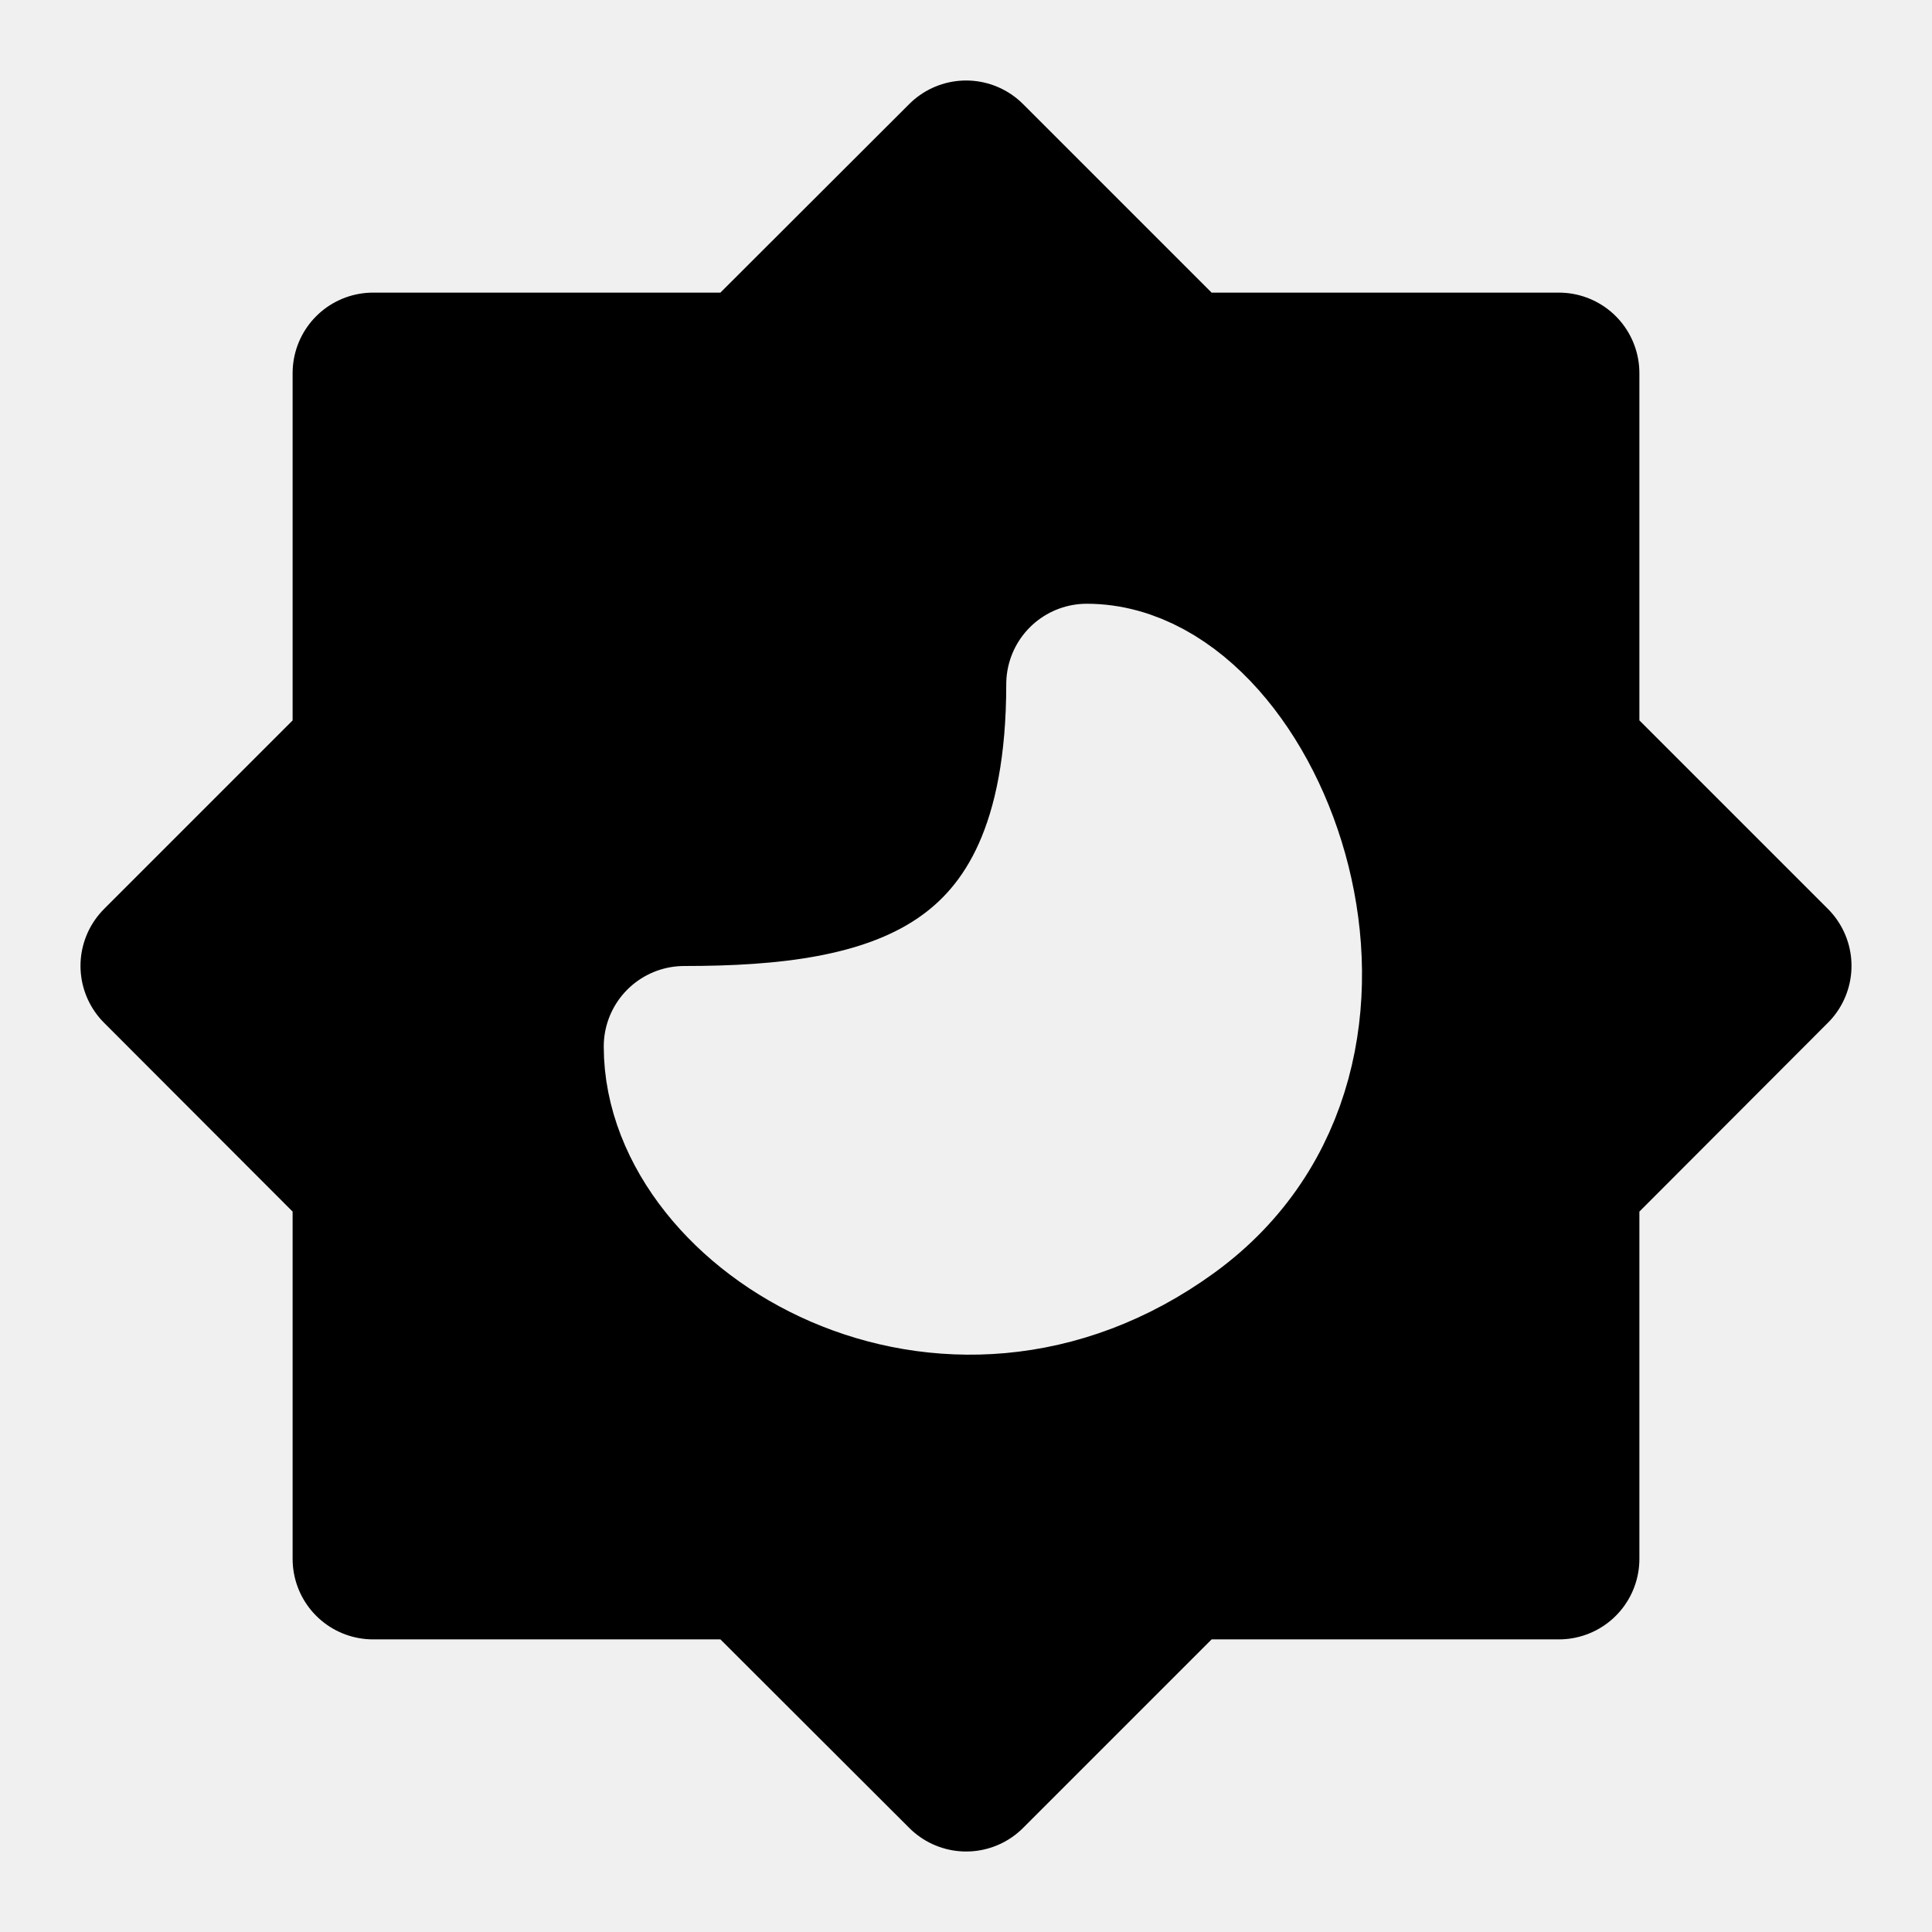
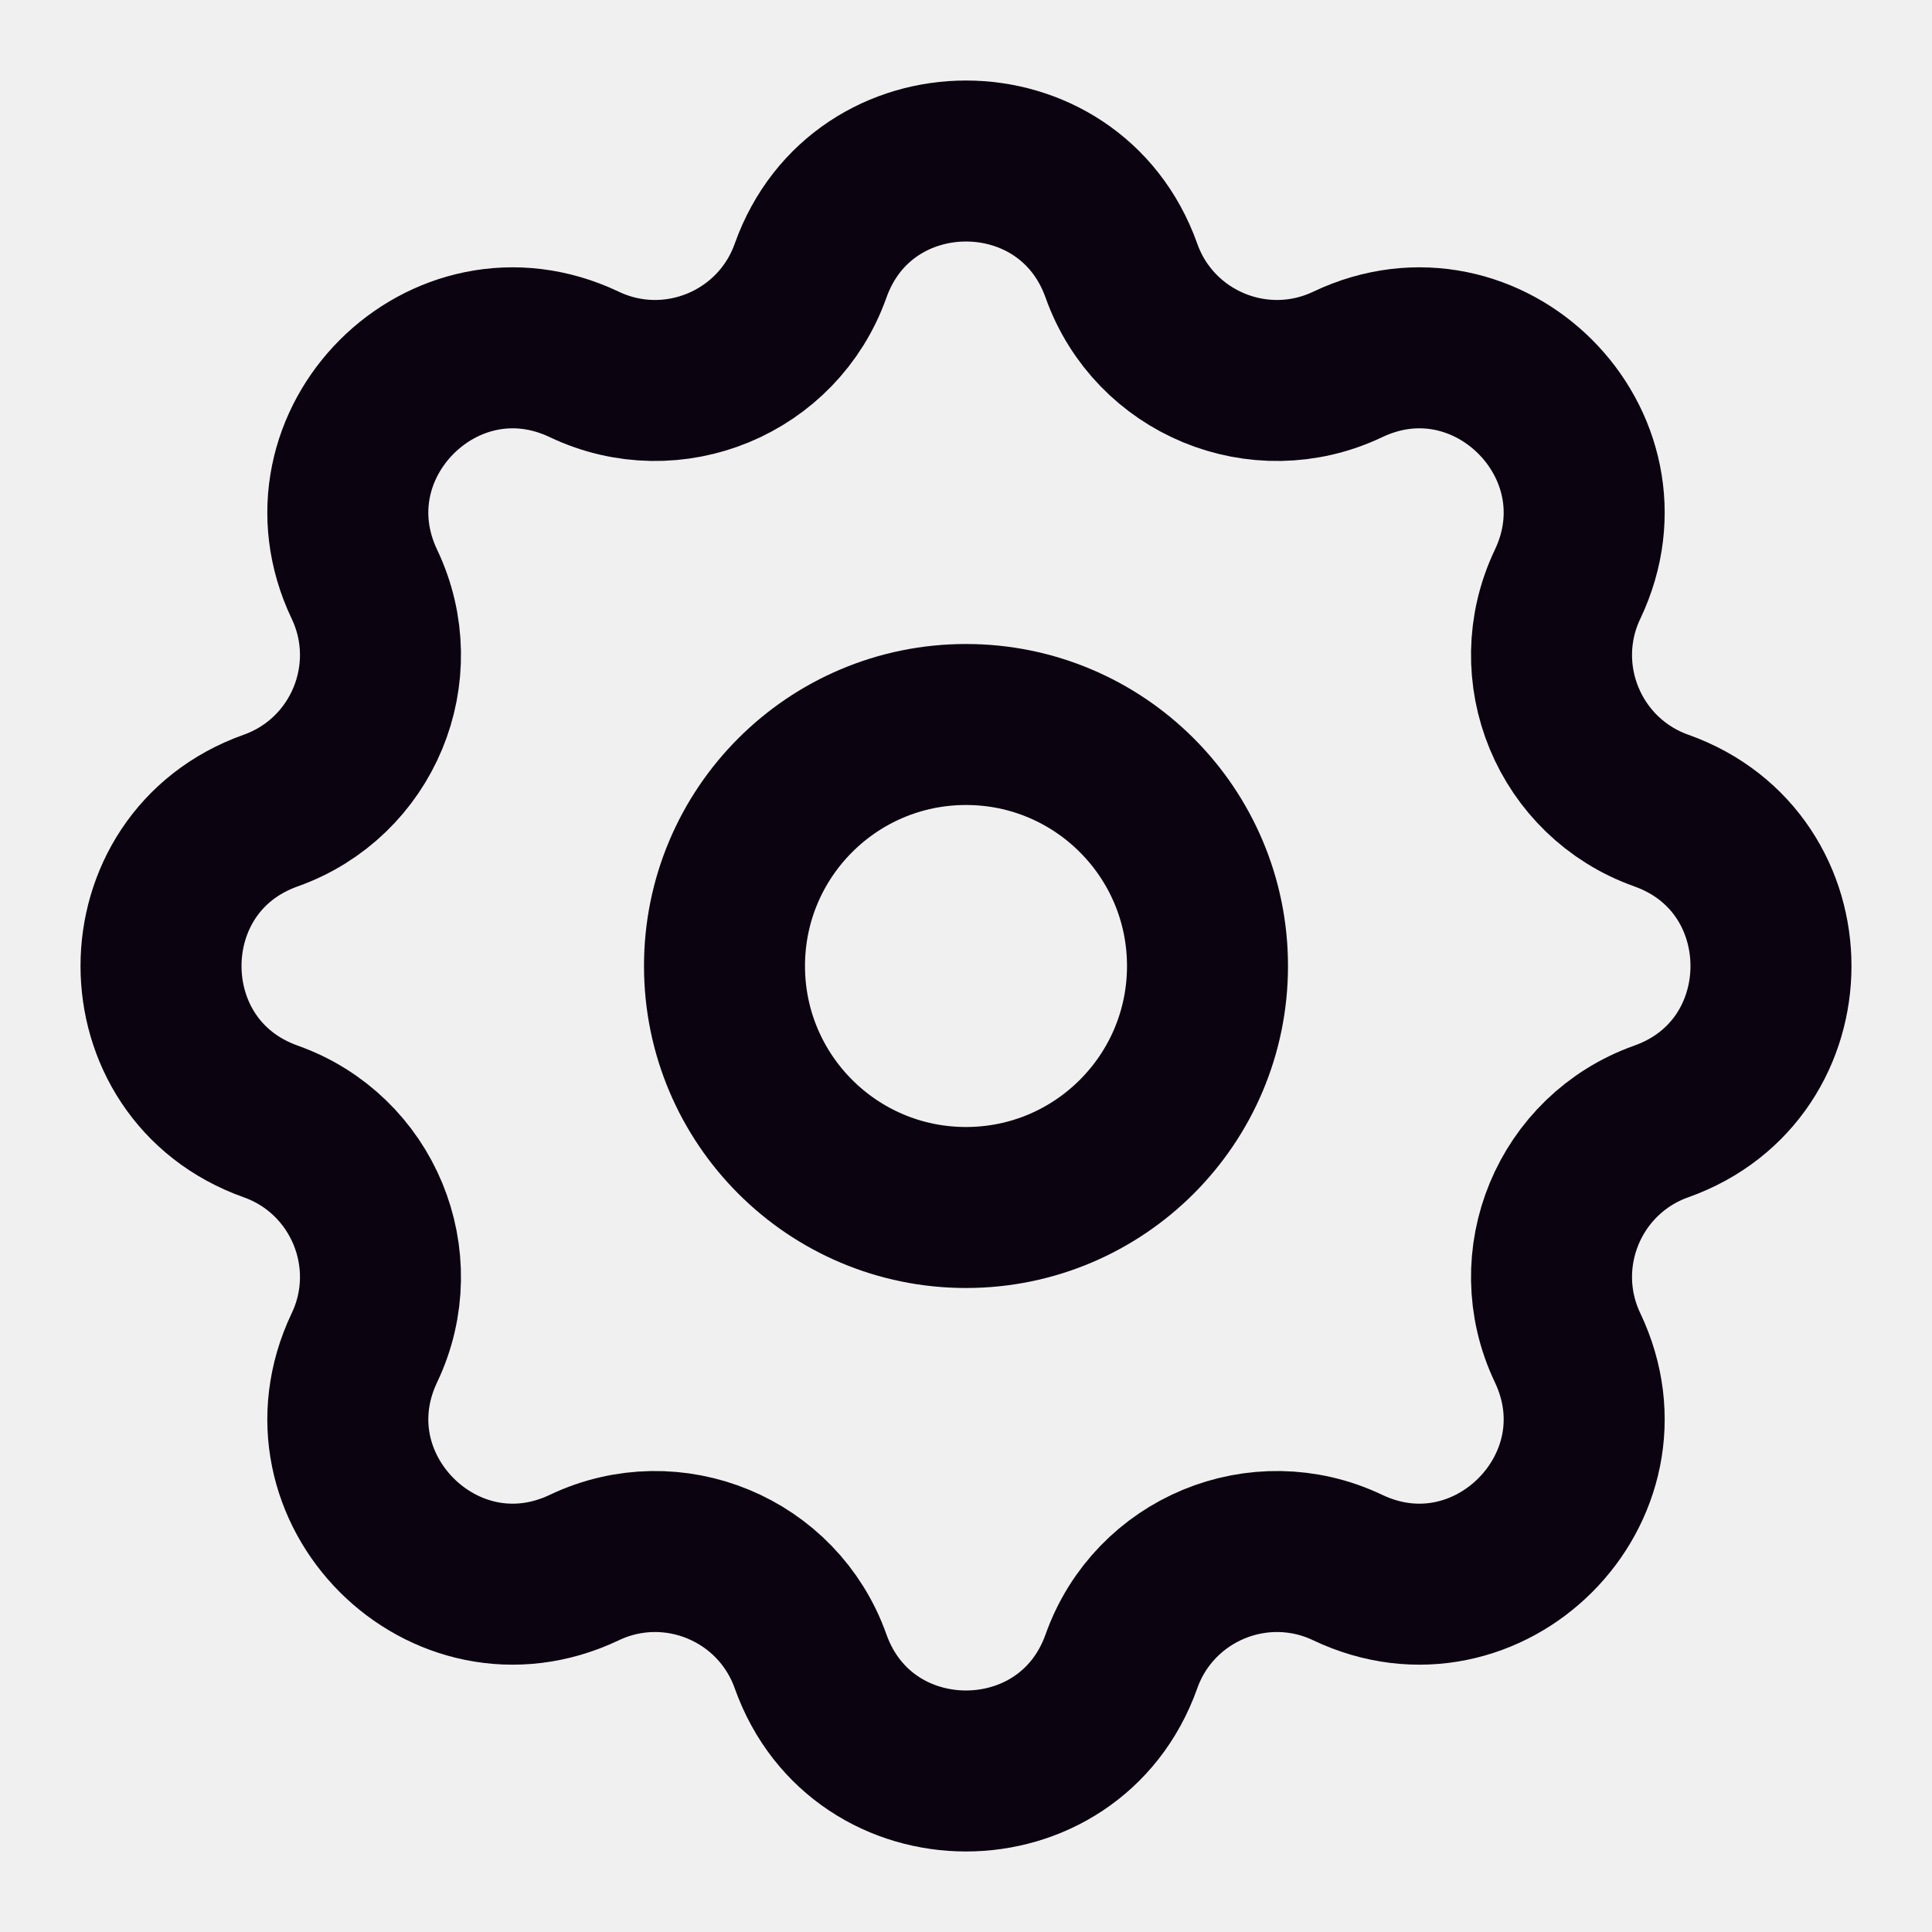
- <svg xmlns="http://www.w3.org/2000/svg" width="200" height="200" viewBox="0 0 48 48">
-   <mask id="ipSDarkMode0">
-     <g fill="none" stroke-linecap="round" stroke-linejoin="round" stroke-miterlimit="10" stroke-width="4">
-       <path fill="#fff" stroke="#fff" d="m24.003 4l5.27 5.27h9.457v9.456l5.27 5.27l-5.27 5.278v9.456h-9.456L24.004 44l-5.278-5.27H9.27v-9.456L4 23.997l5.27-5.27V9.27h9.456L24.003 4Z" />
-       <path fill="#000" stroke="#000" d="M27 17c0 8-5 9-10 9c0 4 6.5 8 12 4s2-13-2-13Z" />
+ <svg xmlns="http://www.w3.org/2000/svg" width="800px" height="800px" viewBox="0 0 24 24" version="1.1">
+   <g id="Page-1" stroke="none" stroke-width="1" fill="none" fill-rule="evenodd">
+     <g id="Settings">
+       <rect id="Rectangle" fill-rule="nonzero" x="0" y="0" width="24" height="24">
+ 
+ </rect>
+       <circle id="Oval" stroke="#0C0310" stroke-width="2" stroke-linecap="round" cx="12" cy="12" r="3">
+ 
+ </circle>
+       <path d="M10.069,3.363 C10.715,1.546 13.285,1.546 13.931,3.363 C14.338,4.507 15.645,5.049 16.742,4.527 C18.484,3.699 20.301,5.516 19.473,7.258 C18.951,8.355 19.493,9.662 20.637,10.069 C22.454,10.715 22.454,13.285 20.637,13.931 C19.493,14.338 18.951,15.645 19.473,16.742 C20.301,18.484 18.484,20.301 16.742,19.473 C15.645,18.951 14.338,19.493 13.931,20.637 C13.285,22.454 10.715,22.454 10.069,20.637 C9.662,19.493 8.355,18.951 7.258,19.473 C5.516,20.301 3.699,18.484 4.527,16.742 C5.049,15.645 4.507,14.338 3.363,13.931 C1.546,13.285 1.546,10.715 3.363,10.069 C4.507,9.662 5.049,8.355 4.527,7.258 C3.699,5.516 5.516,3.699 7.258,4.527 C8.355,5.049 9.662,4.507 10.069,3.363 Z" id="Path" stroke="#0C0310" stroke-width="2" stroke-linecap="round">
+ 
+ </path>
    </g>
-   </mask>
-   <path fill="currentColor" d="M0 0h48v48H0z" mask="url(#ipSDarkMode0)" />
+   </g>
</svg>
